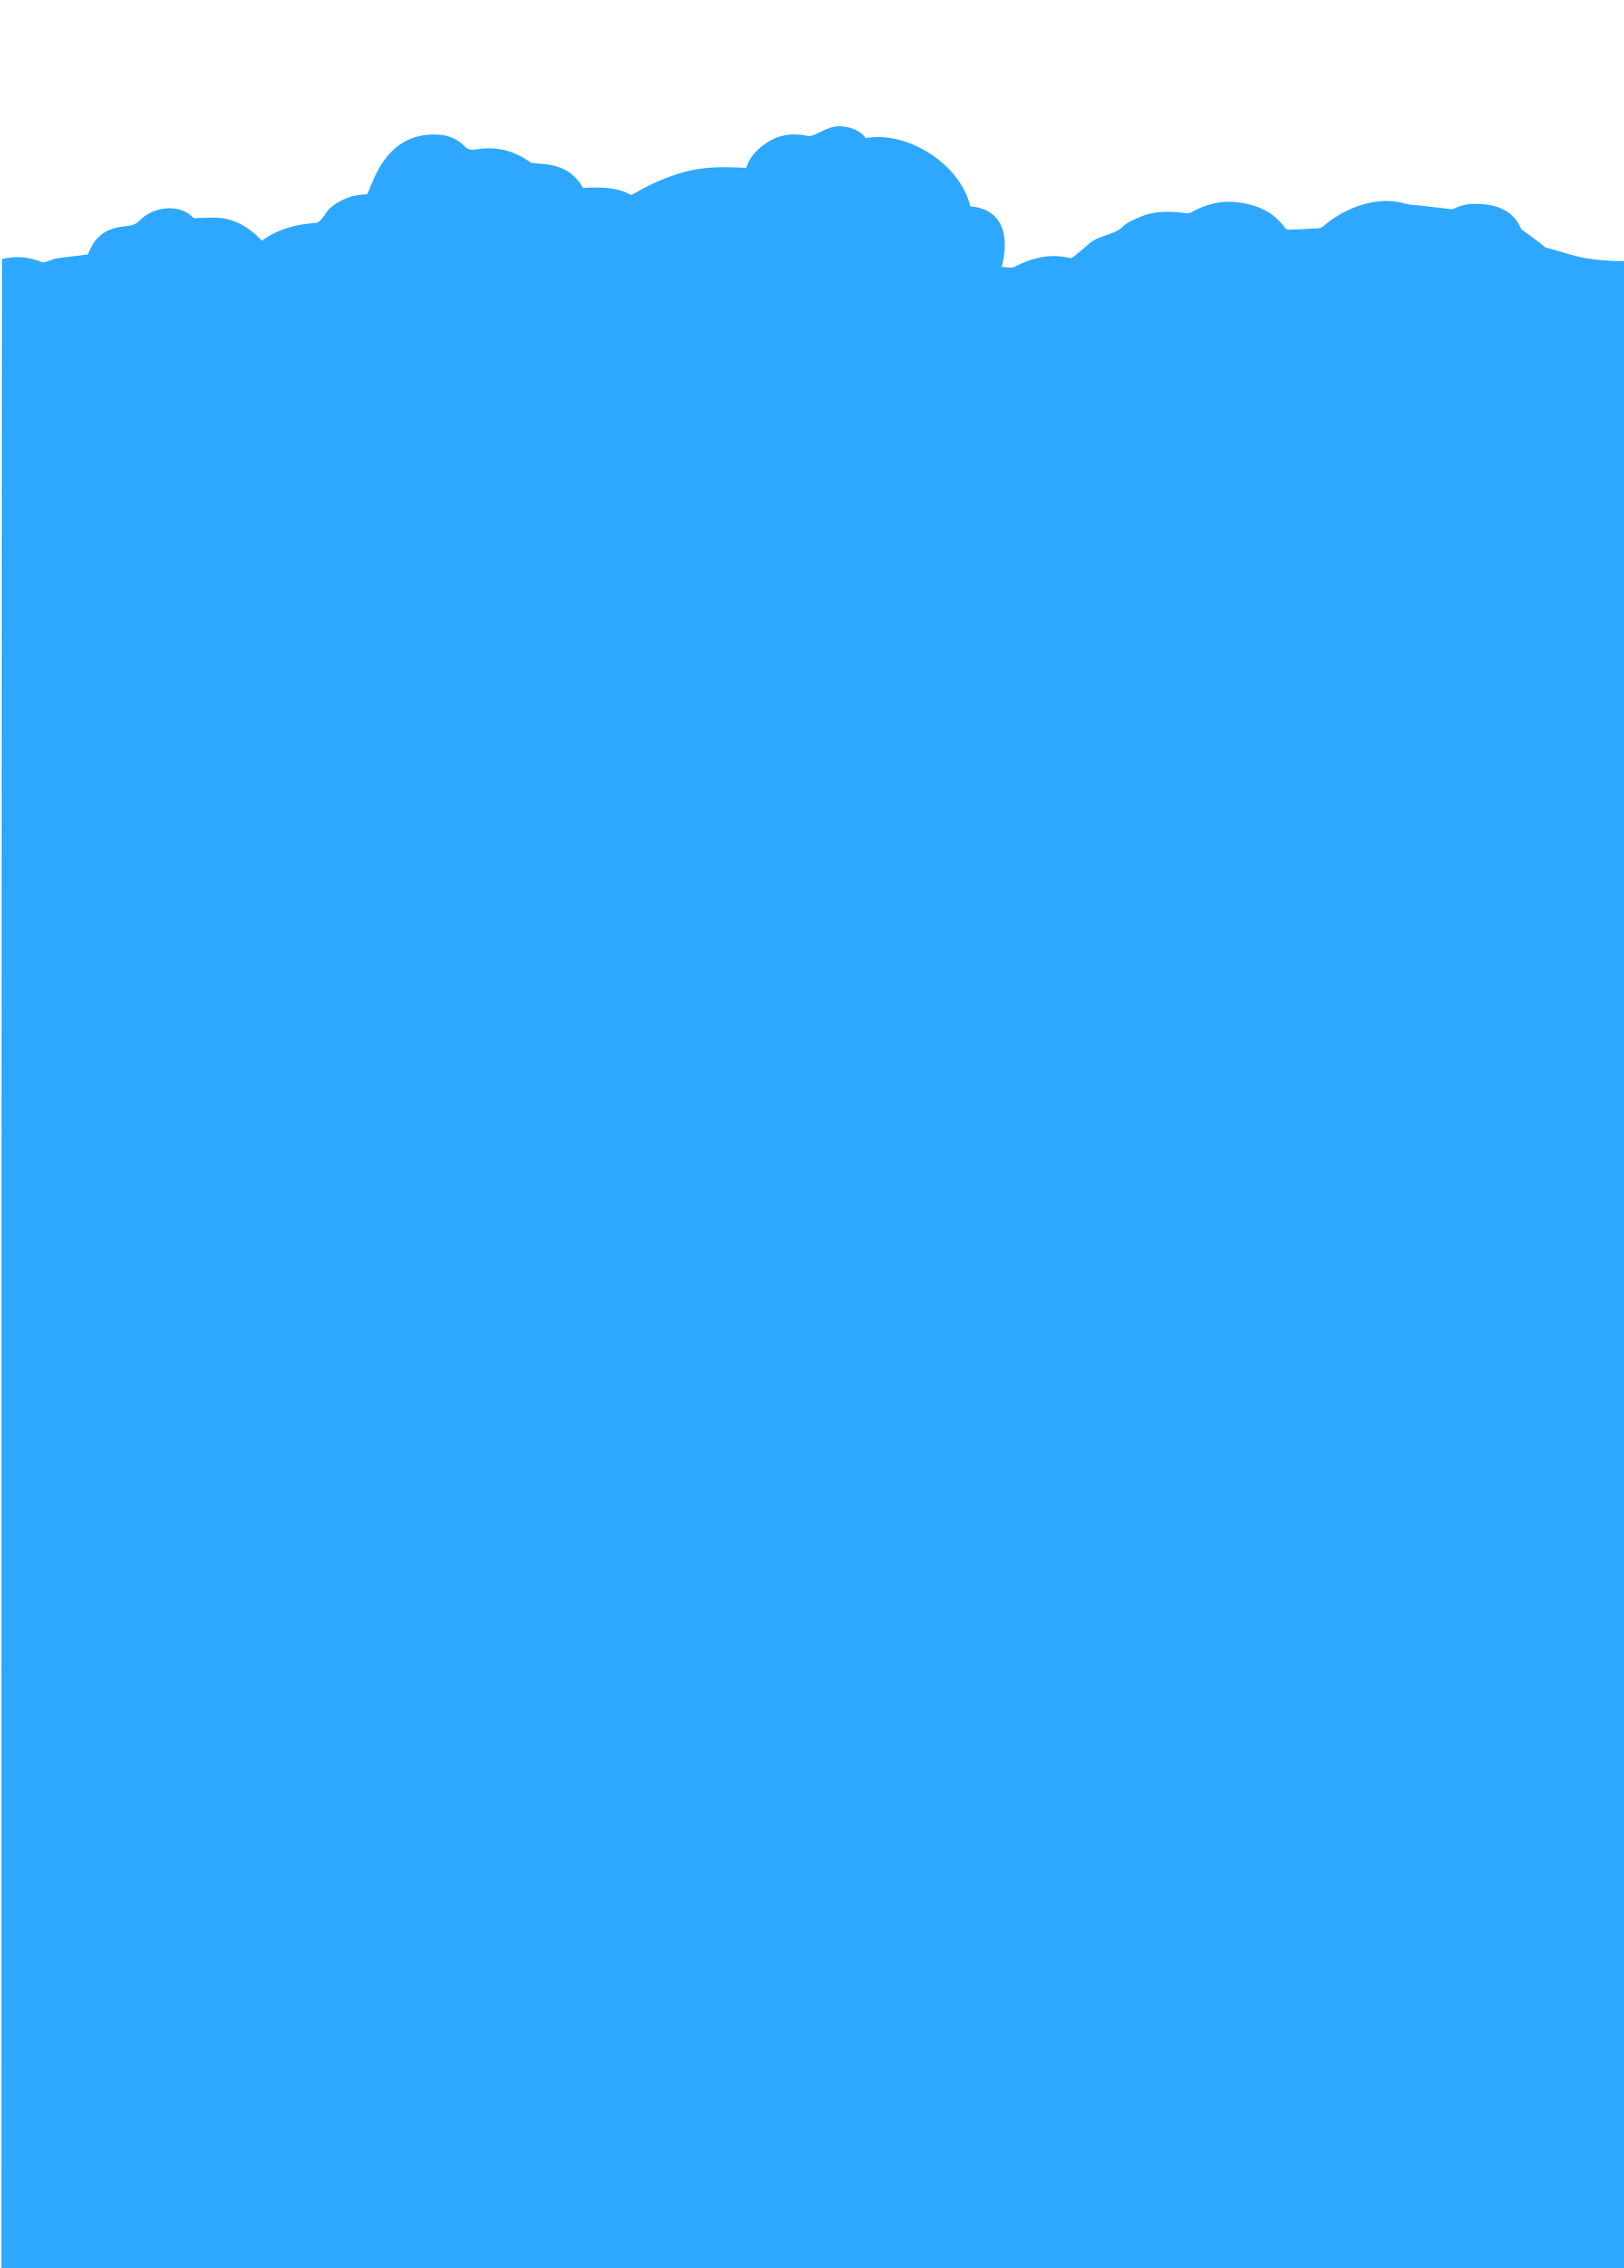
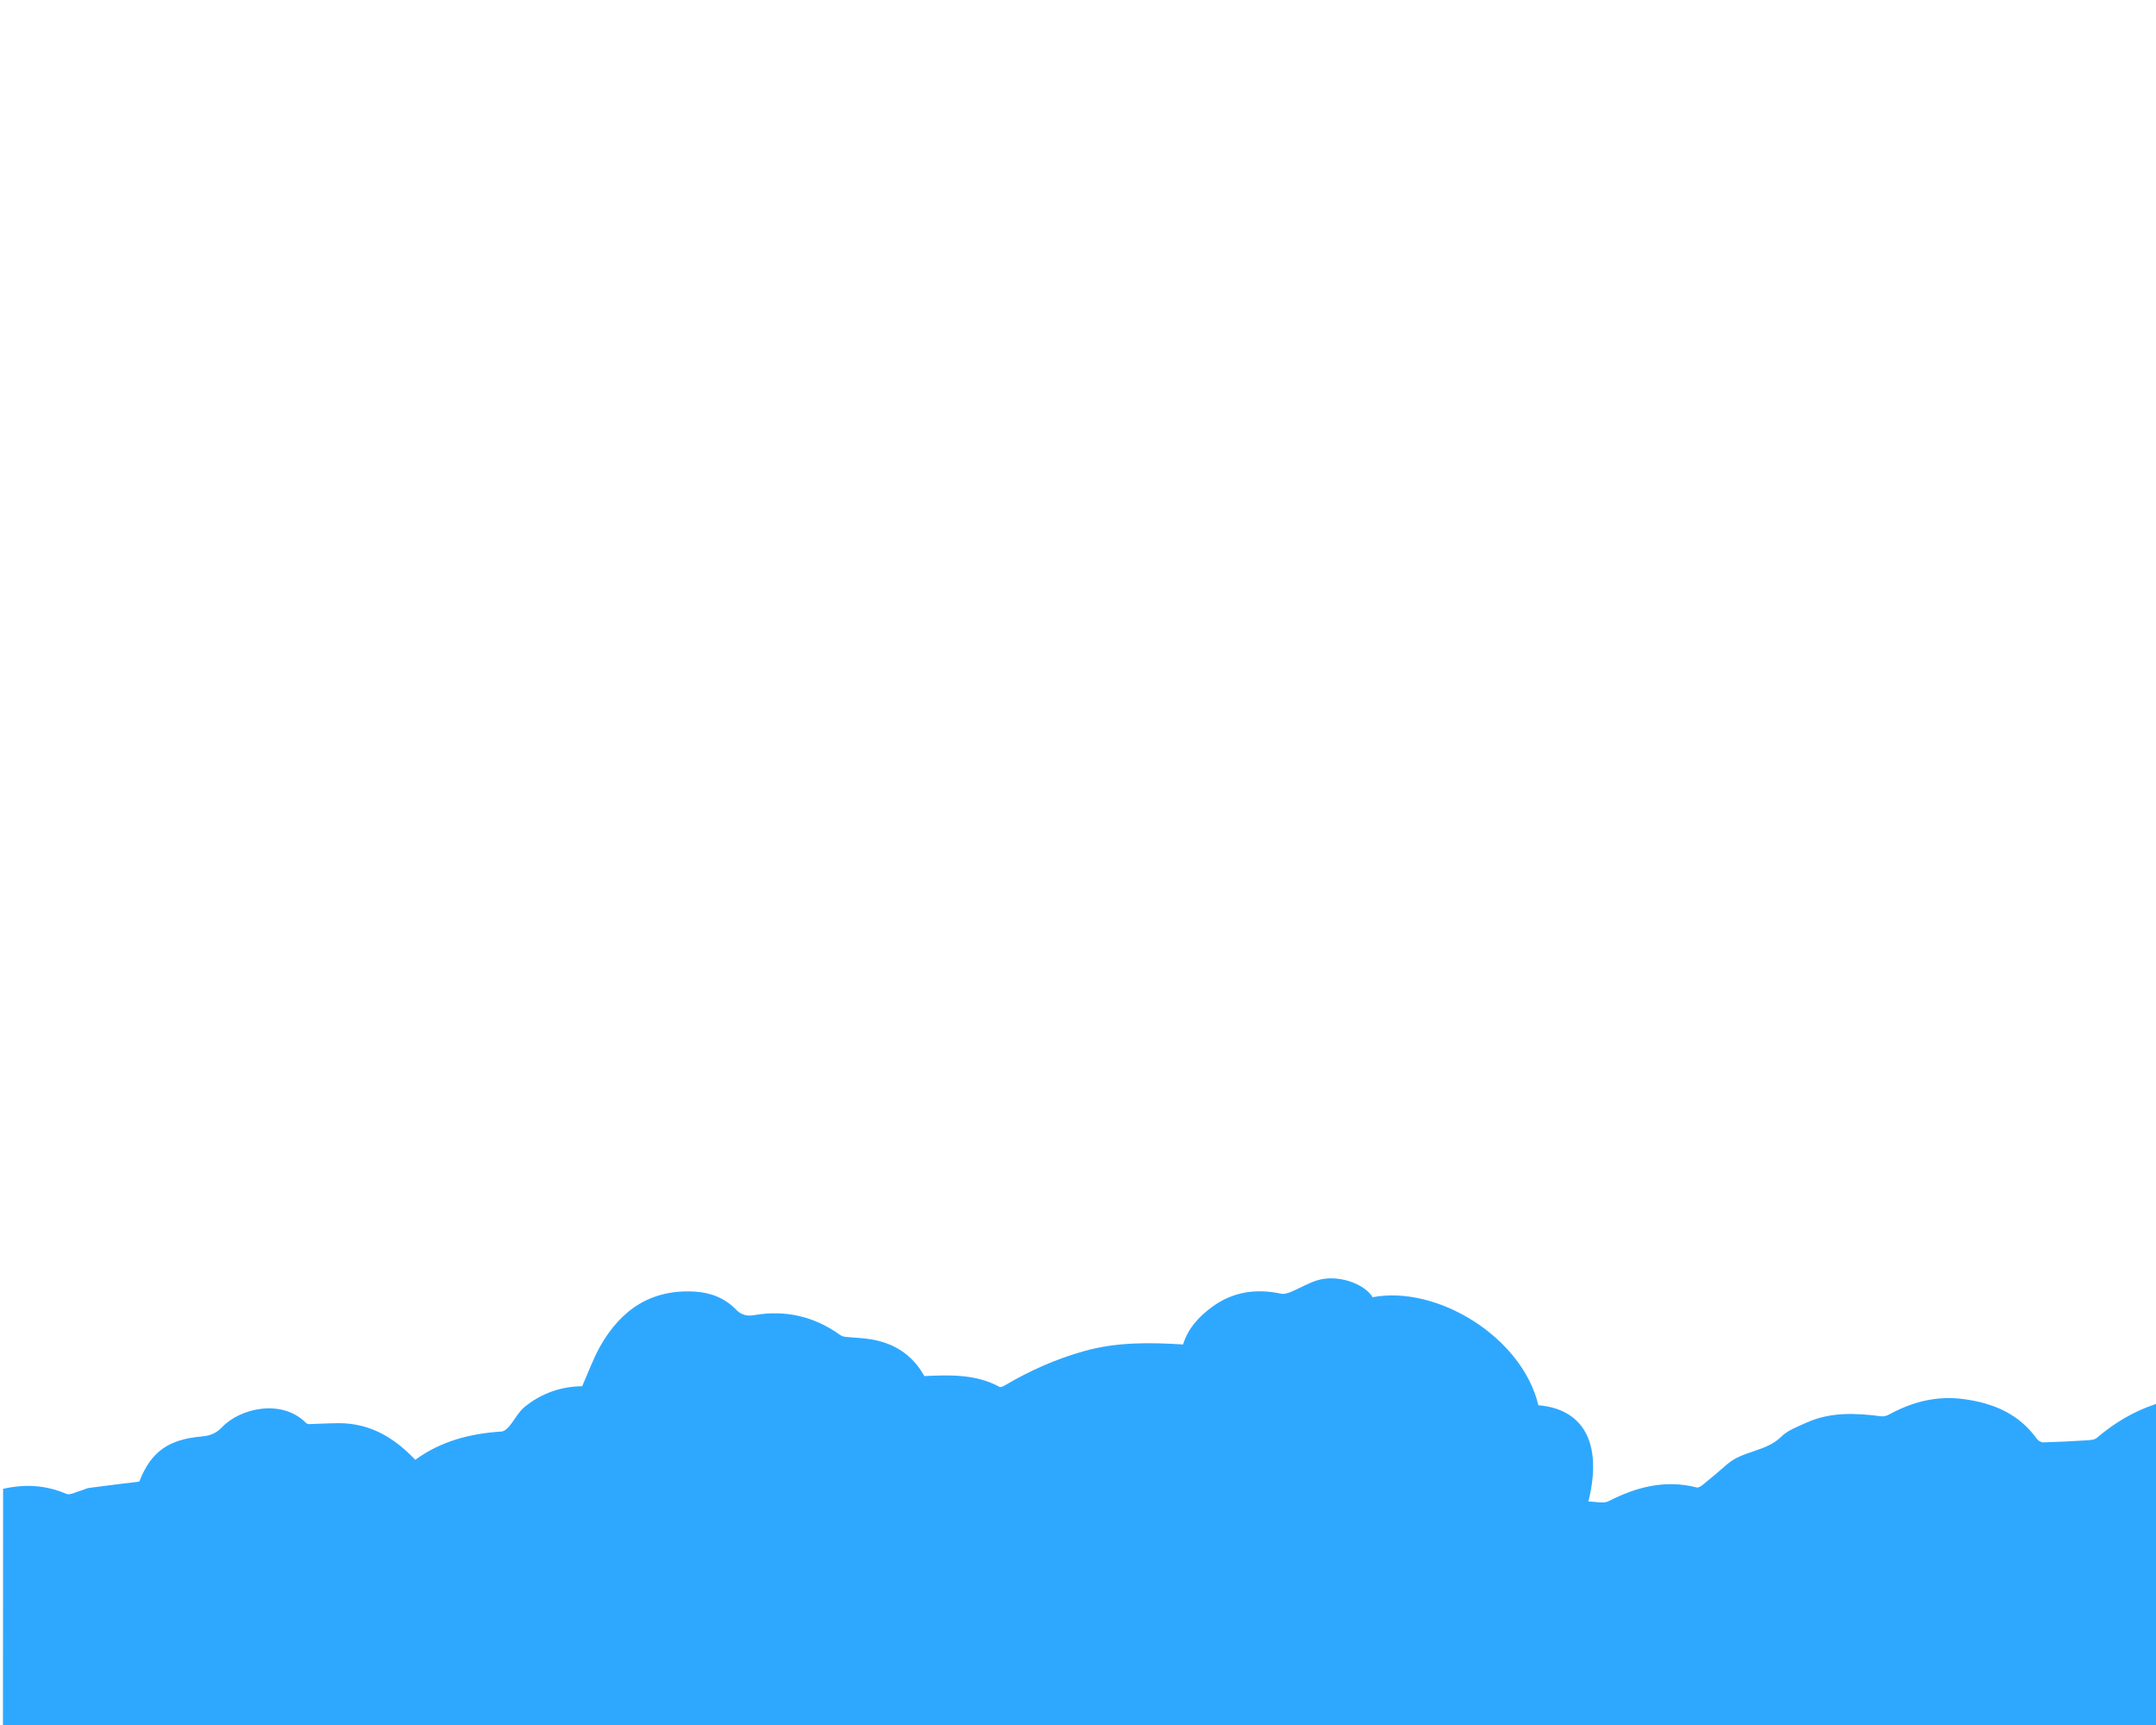
- <svg xmlns="http://www.w3.org/2000/svg" version="1.1" id="Layer_1" x="0px" y="0px" preserveAspectRatio="xMaxYMax" viewBox="0 0 1194 1668" enable-background="new 0 0 2388 1668">
+ <svg xmlns="http://www.w3.org/2000/svg" version="1.1" id="Layer_1" x="0px" y="0px" preserveAspectRatio="xMaxYMax" viewBox="0 -500 1000 800" enable-background="new 0 0 2000 800">
  <path fill="#2ea8ff" opacity="1" stroke="none" d=" M2389,195   C2389,686.298 2389,1177.596 2389,1668.947   C1593.093,1668.947 797.186,1668.947 1,1668.947   C1,1176.296 1,683.591 1.436,190.472   C11.759,188.129 21.314,188.772 30.728,192.788   C32.499,193.543 35.331,191.872 37.654,191.248   C38.896,190.915 40.068,190.212 41.32,190.044   C48.962,189.024 56.618,188.109 64.625,187.115   C70.19,172.607 78.896,167.5 93.585,166.183   C97.576,165.825 100.331,164.67 102.975,161.897   C111.581,152.869 130.894,148.707 141.939,159.903   C142.251,160.219 142.806,160.473 143.241,160.462   C147.879,160.343 152.515,160.031 157.151,160.025   C171.633,160.007 182.911,166.762 192.612,177.008   C204.469,168.358 218.075,164.817 232.587,163.903   C233.848,163.823 235.271,162.556 236.187,161.474   C238.676,158.534 240.461,154.816 243.373,152.45   C251.226,146.07 260.478,142.947 270.018,142.896   C272.879,136.464 275.099,130.185 278.32,124.471   C287.907,107.466 301.982,97.797 322.259,99.009   C329.639,99.451 336.239,102.014 341.314,107.284   C343.946,110.017 346.726,110.442 349.807,109.912   C364.373,107.41 377.575,110.49 389.575,119.043   C390.296,119.557 391.259,119.893 392.144,119.988   C395.9,120.394 399.702,120.473 403.43,121.046   C414.402,122.734 423.04,128.015 428.74,138.187   C440.512,137.63 452.533,137.183 463.615,143.195   C464.124,143.47 465.221,142.993 465.886,142.599   C477.617,135.665 489.909,130.181 503.112,126.521   C518.137,122.356 533.285,122.559 548.741,123.515   C550.963,116.157 556.006,110.63 562.233,106.079   C571.909,99.008 582.651,97.495 594.213,99.978   C595.675,100.291 597.492,99.669 598.968,99.057   C602.938,97.41 606.681,95.117 610.752,93.83   C620.675,90.69 633.174,95.597 636.638,101.611   C666.261,95.913 705.939,119.86 713.539,151.724   C733.581,153.337 743.711,168.285 736.729,196.368   C740.07,196.368 743.683,197.433 746.118,196.19   C759.149,189.538 772.466,186.114 787.057,189.85   C787.95,190.079 789.362,188.947 790.311,188.175   C793.963,185.201 797.562,182.159 801.113,179.064   C808.39,172.722 819.103,173.313 826.217,166.263   C829.226,163.281 833.721,161.672 837.726,159.846   C848.96,154.727 860.738,155.295 872.595,156.841   C873.764,156.993 875.178,156.562 876.248,155.979   C887.1,150.062 898.373,147.162 910.948,148.877   C924.751,150.76 936.457,155.741 944.791,167.353   C945.385,168.18 946.742,168.957 947.722,168.93   C954.483,168.743 961.242,168.389 967.994,167.962   C969.551,167.864 971.482,167.755 972.551,166.842   C980.547,160.02 989.316,154.741 999.335,151.329   C1010.852,147.406 1022.293,146.463 1034.073,149.924   C1036.866,150.744 1039.921,150.669 1042.856,151.006   C1049.839,151.809 1056.819,152.634 1063.806,153.399   C1065.542,153.589 1067.641,154.249 1068.989,153.557   C1075.561,150.183 1082.534,149.473 1089.656,150.054   C1102.144,151.071 1112.751,155.29 1118.357,167.732   C1119.011,169.185 1120.969,170.082 1122.384,171.154   C1126.184,174.034 1130.026,176.859 1133.832,179.731   C1134.811,180.469 1135.605,181.746 1136.678,182.021   C1148.607,185.073 1160.209,189.611 1172.549,190.793   C1180.926,191.595 1189.479,192.571 1197.767,191.7   C1205.668,190.87 1212.95,191.246 1220.482,193.641   C1223.516,194.605 1227.225,193.568 1230.608,193.245   C1231.853,193.126 1233.014,192.215 1234.265,192.048   C1241.907,191.025 1249.564,190.113 1257.589,189.118   C1263.443,174.376 1271.558,169.809 1286.036,168.217   C1290.339,167.744 1293.599,166.851 1296.274,163.565   C1297.069,162.588 1298.11,161.722 1299.203,161.089   C1311.384,154.036 1323.438,151.379 1335.016,162.335   C1335.254,162.56 1335.797,162.523 1336.194,162.511   C1341.161,162.351 1346.133,161.944 1351.094,162.045   C1365.155,162.329 1376.178,168.946 1385.56,178.946   C1402.354,168.413 1409.213,167.689 1425.527,165.914   C1426.826,165.773 1428.254,164.603 1429.165,163.524   C1431.651,160.581 1433.41,156.834 1436.325,154.478   C1444.185,148.126 1453.403,144.901 1463.011,144.918   C1465.858,138.507 1468.07,132.229 1471.289,126.517   C1480.867,109.516 1494.923,99.819 1515.203,101.008   C1522.583,101.441 1529.225,103.943 1534.278,109.241   C1537.062,112.16 1540.018,112.438 1543.251,111.887   C1557.658,109.435 1570.676,112.6 1582.531,121.009   C1583.256,121.524 1584.206,121.892 1585.088,121.988   C1588.844,122.397 1592.646,122.476 1596.374,123.045   C1607.352,124.718 1616.005,129.972 1621.717,140.144   C1633.449,139.679 1645.482,139.154 1656.562,145.178   C1657.081,145.46 1658.195,145.036 1658.845,144.636   C1673.327,135.735 1688.789,128.964 1705.604,126.557   C1717.411,124.866 1729.5,125.146 1742.018,124.517   C1743.894,118.168 1748.998,112.652 1755.188,108.097   C1764.828,101.004 1775.593,99.483 1787.157,101.976   C1788.618,102.291 1790.434,101.667 1791.913,101.058   C1795.887,99.422 1799.653,97.218 1803.708,95.854   C1813.087,92.697 1826.258,97.471 1829.584,103.596   C1859.53,97.903 1899.1,122.142 1906.495,153.69   C1926.981,155.41 1936.607,170.748 1929.933,197.502   C1933.233,199.066 1936.445,200.232 1940.109,198.112   C1952.582,190.895 1965.788,188.31 1980,191.849   C1980.907,192.075 1982.324,190.981 1983.268,190.21   C1986.919,187.229 1990.494,184.152 1994.061,181.07   C2001.354,174.768 2012.037,175.311 2019.167,168.269   C2022.294,165.181 2026.938,163.463 2031.118,161.642   C2042.229,156.802 2053.849,157.291 2065.54,158.834   C2066.71,158.988 2068.128,158.575 2069.196,157.994   C2080.048,152.089 2091.316,149.192 2103.893,150.871   C2117.72,152.717 2129.381,157.769 2137.772,169.302   C2138.377,170.134 2139.7,170.957 2140.666,170.932   C2147.594,170.745 2154.52,170.384 2161.439,169.963   C2162.832,169.878 2164.552,169.717 2165.516,168.887   C2173.484,162.029 2182.269,156.79 2192.284,153.348   C2203.98,149.329 2215.587,148.533 2227.511,151.98   C2229.999,152.699 2232.694,152.724 2235.301,153.003   C2241.981,153.716 2248.656,154.535 2255.354,155.016   C2258.271,155.226 2261.481,155.375 2264.147,154.413   C2277.381,149.637 2296.883,150.594 2307.254,163.203   C2311.446,168.301 2314.548,173.824 2321.006,176.687   C2326.375,179.067 2329.025,185.941 2336.195,185.906   C2339.015,185.893 2342.021,186.922 2344.633,188.14   C2353.349,192.208 2362.813,191.674 2371.973,192.978   C2377.63,193.783 2383.323,194.335 2389,195  z">
    <animateMotion dur="14s" repeatCount="indefinite" path="M0,0 L-1194,0" />
  </path>
</svg>
